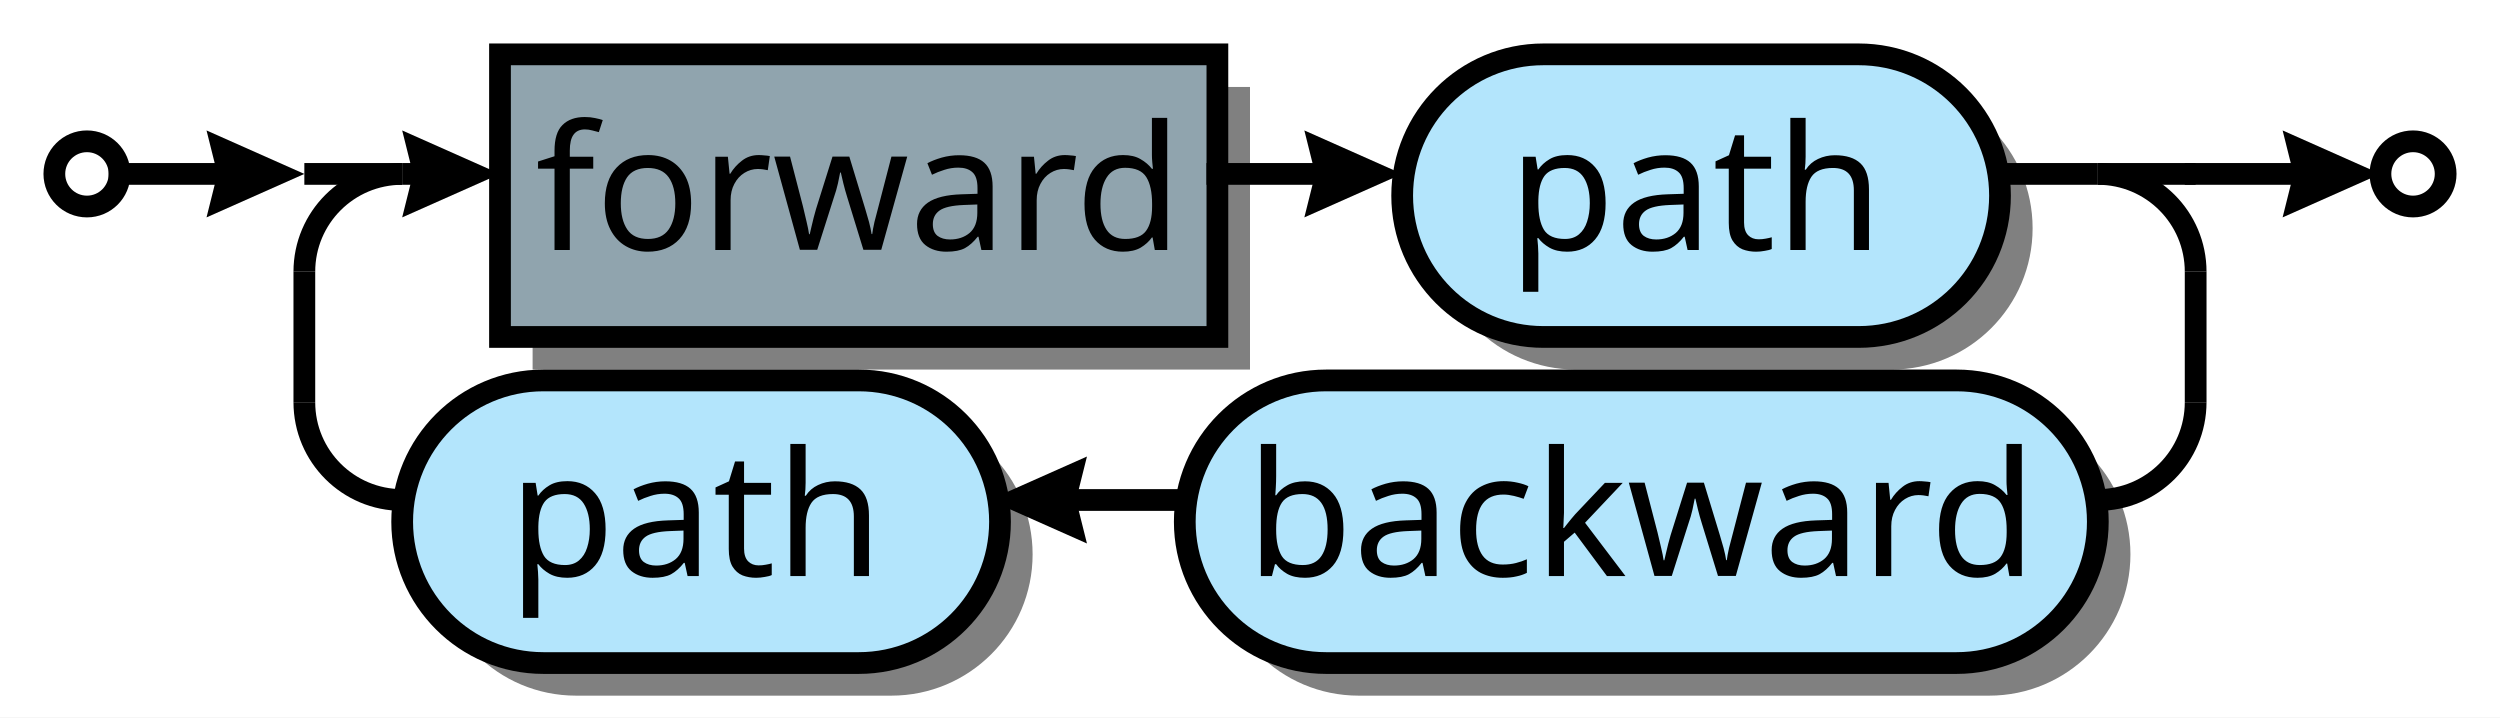
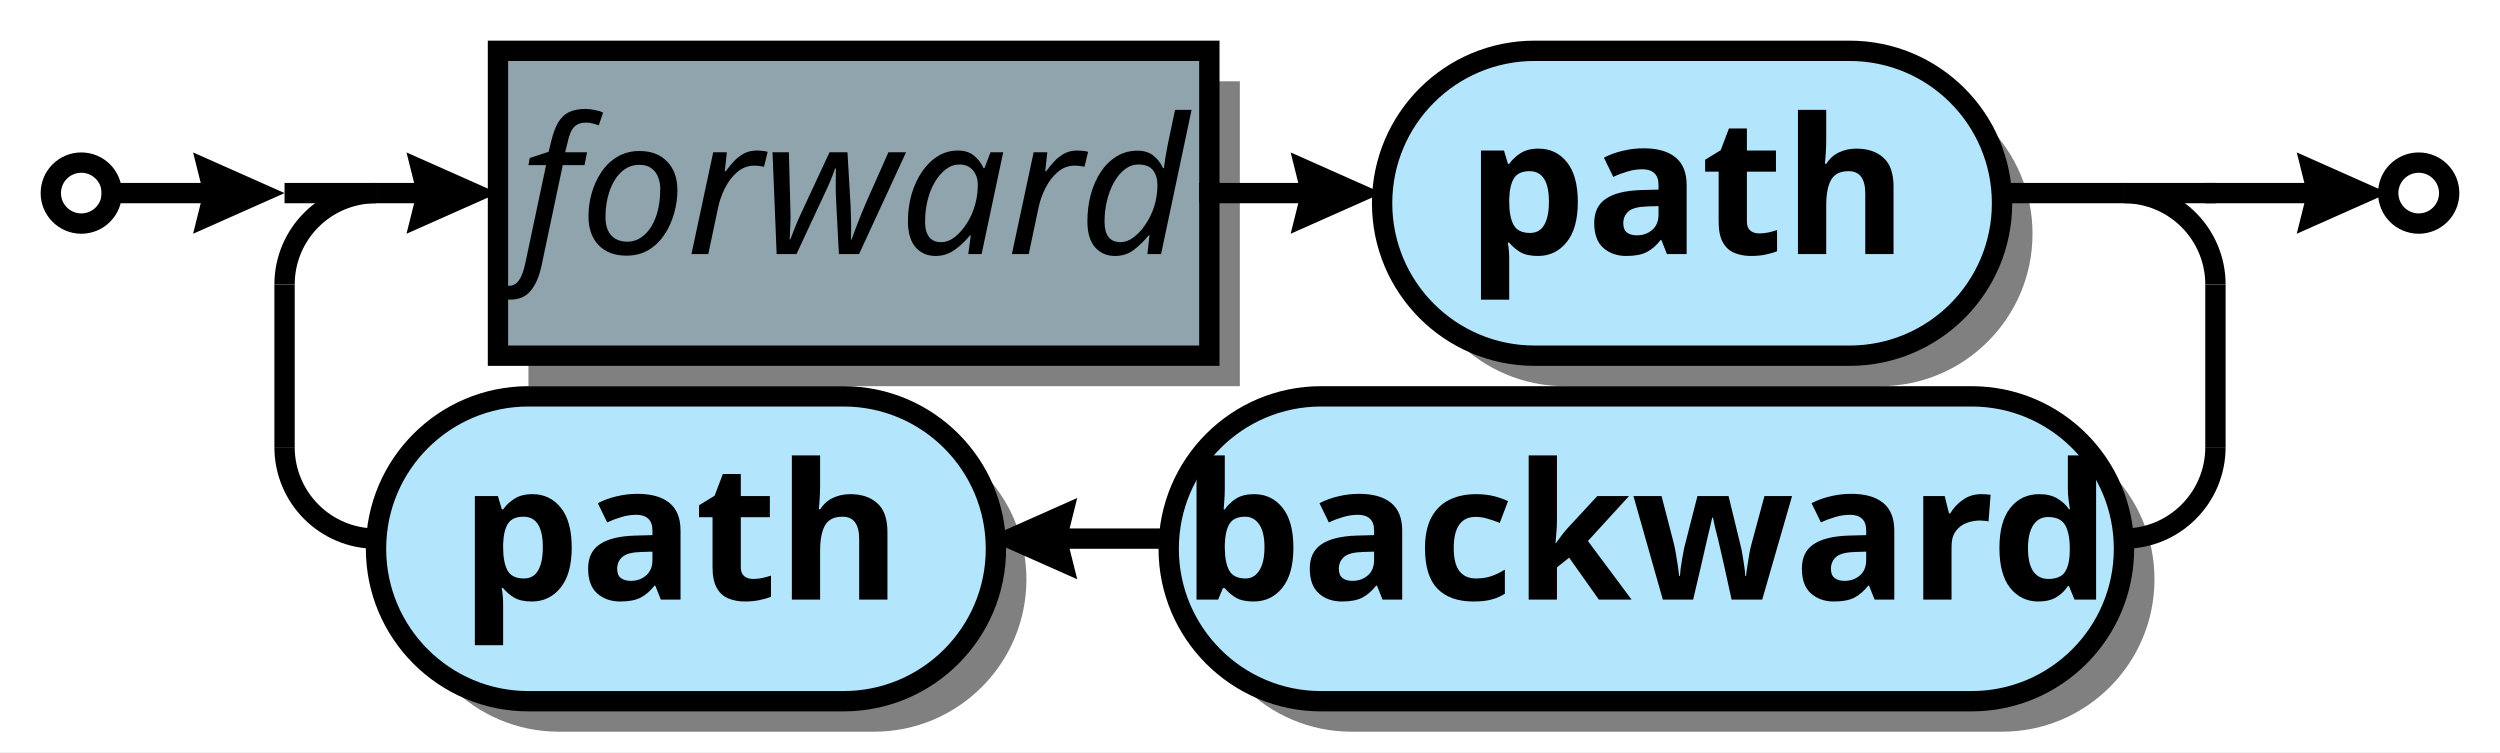
- <svg xmlns="http://www.w3.org/2000/svg" xml:space="preserve" width="230" height="66" version="1.1">
+ <svg xmlns="http://www.w3.org/2000/svg" xml:space="preserve" width="246" height="74" version="1.1">
  <style type="text/css">

.title_font {fill:#000000; text-anchor:middle;
- font-family:PT Sans; font-size:12pt; font-weight:normal; font-style:normal; }
+ font-family:PT Sans Bold; font-size:22pt; font-weight:bold; font-style:normal; }
.token_font {fill:#000000; text-anchor:middle;
- font-family:PT Sans; font-size:12pt; font-weight:normal; font-style:normal; }
+ font-family:PT Sans Bold; font-size:16pt; font-weight:bold; font-style:normal; }
.box_font {fill:#000000; text-anchor:middle;
- font-family:PT Sans; font-size:12pt; font-weight:normal; font-style:normal; }
+ font-family:PT Sans Italic; font-size:14pt; font-weight:normal; font-style:italic; }
.bubble_font {fill:#000000; text-anchor:middle;
- font-family:PT Sans; font-size:12pt; font-weight:normal; font-style:normal; }
+ font-family:PT Sans Bold; font-size:14pt; font-weight:bold; font-style:normal; }
.hex_font {fill:#000000; text-anchor:middle;
- font-family:PT Sans; font-size:12pt; font-weight:normal; font-style:normal; }
+ font-family:PT Sans Bold; font-size:14pt; font-weight:bold; font-style:normal; }
.label {fill: #000; text-anchor:middle; font-size:16pt; font-weight:bold; font-family:Sans;}
.link {fill: #0D47A1;}
.link:hover {fill: #0D47A1; text-decoration:underline;}
.link:visited {fill: #4A148C;}

</style>
  <defs>
    <marker id="arrow" markerWidth="5" markerHeight="4" refX="2.5" refY="2" orient="auto" markerUnits="strokeWidth">
      <path d="M0,0 L0.5,2 L0,4 L4.5,2 z" fill="#000000" />
    </marker>
  </defs>
  <rect width="100%" height="100%" fill="white" />
-   <circle cx="8" cy="16" r="3" stroke="#000000" stroke-width="2" fill="#ffffff" />
-   <rect x="49" y="8" width="66" height="26" fill="#000000" fill-opacity="0.498" />
-   <rect x="46" y="5" width="66" height="26" stroke="#000000" stroke-width="2" fill="#90a4ae" fill-opacity="1.0" />
-   <text class="box_font" x="79" y="23">forward</text>
-   <path d="M145,34 A13,13 0 0,1 145,8 H174 A13,13 0 0,1 174,34 z" fill="#000000" fill-opacity="0.498" />
-   <path d="M142,31 A13,13 0 0,1 142,5 H171 A13,13 0 0,1 171,31 z" stroke="#000000" stroke-width="2" fill="#b3e5fc" fill-opacity="1.0" />
-   <text class="bubble_font" x="156" y="23">path</text>
-   <line x1="111" y1="16" x2="125" y2="16" stroke="#000000" stroke-width="2" marker-end="url(#arrow)" />
-   <path d="M53,64 A13,13 0 0,1 53,38 H82 A13,13 0 0,1 82,64 z" fill="#000000" fill-opacity="0.498" />
-   <path d="M50,61 A13,13 0 0,1 50,35 H79 A13,13 0 0,1 79,61 z" stroke="#000000" stroke-width="2" fill="#b3e5fc" fill-opacity="1.0" />
-   <text class="bubble_font" x="64" y="53">path</text>
-   <path d="M125,64 A13,13 0 0,1 125,38 H183 A13,13 0 0,1 183,64 z" fill="#000000" fill-opacity="0.498" />
-   <path d="M122,61 A13,13 0 0,1 122,35 H180 A13,13 0 0,1 180,61 z" stroke="#000000" stroke-width="2" fill="#b3e5fc" fill-opacity="1.0" />
-   <text class="bubble_font" x="151" y="53">backward</text>
-   <line x1="109" y1="46" x2="95" y2="46" stroke="#000000" stroke-width="2" marker-end="url(#arrow)" />
-   <line x1="37" y1="16" x2="42" y2="16" stroke="#000000" stroke-width="2" marker-end="url(#arrow)" />
-   <line x1="184" y1="16" x2="193" y2="16" stroke="#000000" stroke-width="2" />
-   <line x1="28" y1="16" x2="37" y2="16" stroke="#000000" stroke-width="2" />
-   <path d="M37,16 A9,9 0 0,0 28,25" stroke="#000000" stroke-width="2" fill="none" />
-   <line x1="28" y1="25" x2="28" y2="37" stroke="#000000" stroke-width="2" />
-   <path d="M28,37 A9,9 0 0,0 37,46" stroke="#000000" stroke-width="2" fill="none" />
-   <path d="M202,25 A9,9 0 0,0 193,16" stroke="#000000" stroke-width="2" fill="none" />
-   <line x1="202" y1="25" x2="202" y2="37" stroke="#000000" stroke-width="2" />
-   <path d="M193,46 A9,9 0 0,0 202,37" stroke="#000000" stroke-width="2" fill="none" />
-   <line x1="193" y1="16" x2="202" y2="16" stroke="#000000" stroke-width="2" />
-   <line x1="10" y1="16" x2="24" y2="16" stroke="#000000" stroke-width="2" marker-end="url(#arrow)" />
-   <circle cx="222" cy="16" r="3" stroke="#000000" stroke-width="2" fill="#ffffff" />
-   <line x1="201" y1="16" x2="215" y2="16" stroke="#000000" stroke-width="2" marker-end="url(#arrow)" />
+   <circle cx="8" cy="19" r="3" stroke="#000000" stroke-width="2" fill="#ffffff" />
+   <rect x="52" y="8" width="70" height="30" fill="#000000" fill-opacity="0.498" />
+   <rect x="49" y="5" width="70" height="30" stroke="#000000" stroke-width="2" fill="#90a4ae" fill-opacity="1.0" />
+   <text class="box_font" x="84" y="25">forward</text>
+   <path d="M154,38 A15,15 0 0,1 154,8 H185 A15,15 0 0,1 185,38 z" fill="#000000" fill-opacity="0.498" />
+   <path d="M151,35 A15,15 0 0,1 151,5 H182 A15,15 0 0,1 182,35 z" stroke="#000000" stroke-width="2" fill="#b3e5fc" fill-opacity="1.0" />
+   <text class="bubble_font" x="166" y="25">path</text>
+   <line x1="118" y1="19" x2="132" y2="19" stroke="#000000" stroke-width="2" marker-end="url(#arrow)" />
+   <path d="M55,72 A15,15 0 0,1 55,42 H86 A15,15 0 0,1 86,72 z" fill="#000000" fill-opacity="0.498" />
+   <path d="M52,69 A15,15 0 0,1 52,39 H83 A15,15 0 0,1 83,69 z" stroke="#000000" stroke-width="2" fill="#b3e5fc" fill-opacity="1.0" />
+   <text class="bubble_font" x="67" y="59">path</text>
+   <path d="M133,72 A15,15 0 0,1 133,42 H197 A15,15 0 0,1 197,72 z" fill="#000000" fill-opacity="0.498" />
+   <path d="M130,69 A15,15 0 0,1 130,39 H194 A15,15 0 0,1 194,69 z" stroke="#000000" stroke-width="2" fill="#b3e5fc" fill-opacity="1.0" />
+   <text class="bubble_font" x="162" y="59">backward</text>
+   <line x1="115" y1="53" x2="101" y2="53" stroke="#000000" stroke-width="2" marker-end="url(#arrow)" />
+   <line x1="37" y1="19" x2="45" y2="19" stroke="#000000" stroke-width="2" marker-end="url(#arrow)" />
+   <line x1="197" y1="19" x2="209" y2="19" stroke="#000000" stroke-width="2" />
+   <line x1="28" y1="19" x2="37" y2="19" stroke="#000000" stroke-width="2" />
+   <path d="M37,19 A9,9 0 0,0 28,28" stroke="#000000" stroke-width="2" fill="none" />
+   <line x1="28" y1="28" x2="28" y2="44" stroke="#000000" stroke-width="2" />
+   <path d="M28,44 A9,9 0 0,0 37,53" stroke="#000000" stroke-width="2" fill="none" />
+   <path d="M218,28 A9,9 0 0,0 209,19" stroke="#000000" stroke-width="2" fill="none" />
+   <line x1="218" y1="28" x2="218" y2="44" stroke="#000000" stroke-width="2" />
+   <path d="M209,53 A9,9 0 0,0 218,44" stroke="#000000" stroke-width="2" fill="none" />
+   <line x1="209" y1="19" x2="218" y2="19" stroke="#000000" stroke-width="2" />
+   <line x1="10" y1="19" x2="24" y2="19" stroke="#000000" stroke-width="2" marker-end="url(#arrow)" />
+   <circle cx="238" cy="19" r="3" stroke="#000000" stroke-width="2" fill="#ffffff" />
+   <line x1="217" y1="19" x2="231" y2="19" stroke="#000000" stroke-width="2" marker-end="url(#arrow)" />
</svg>
